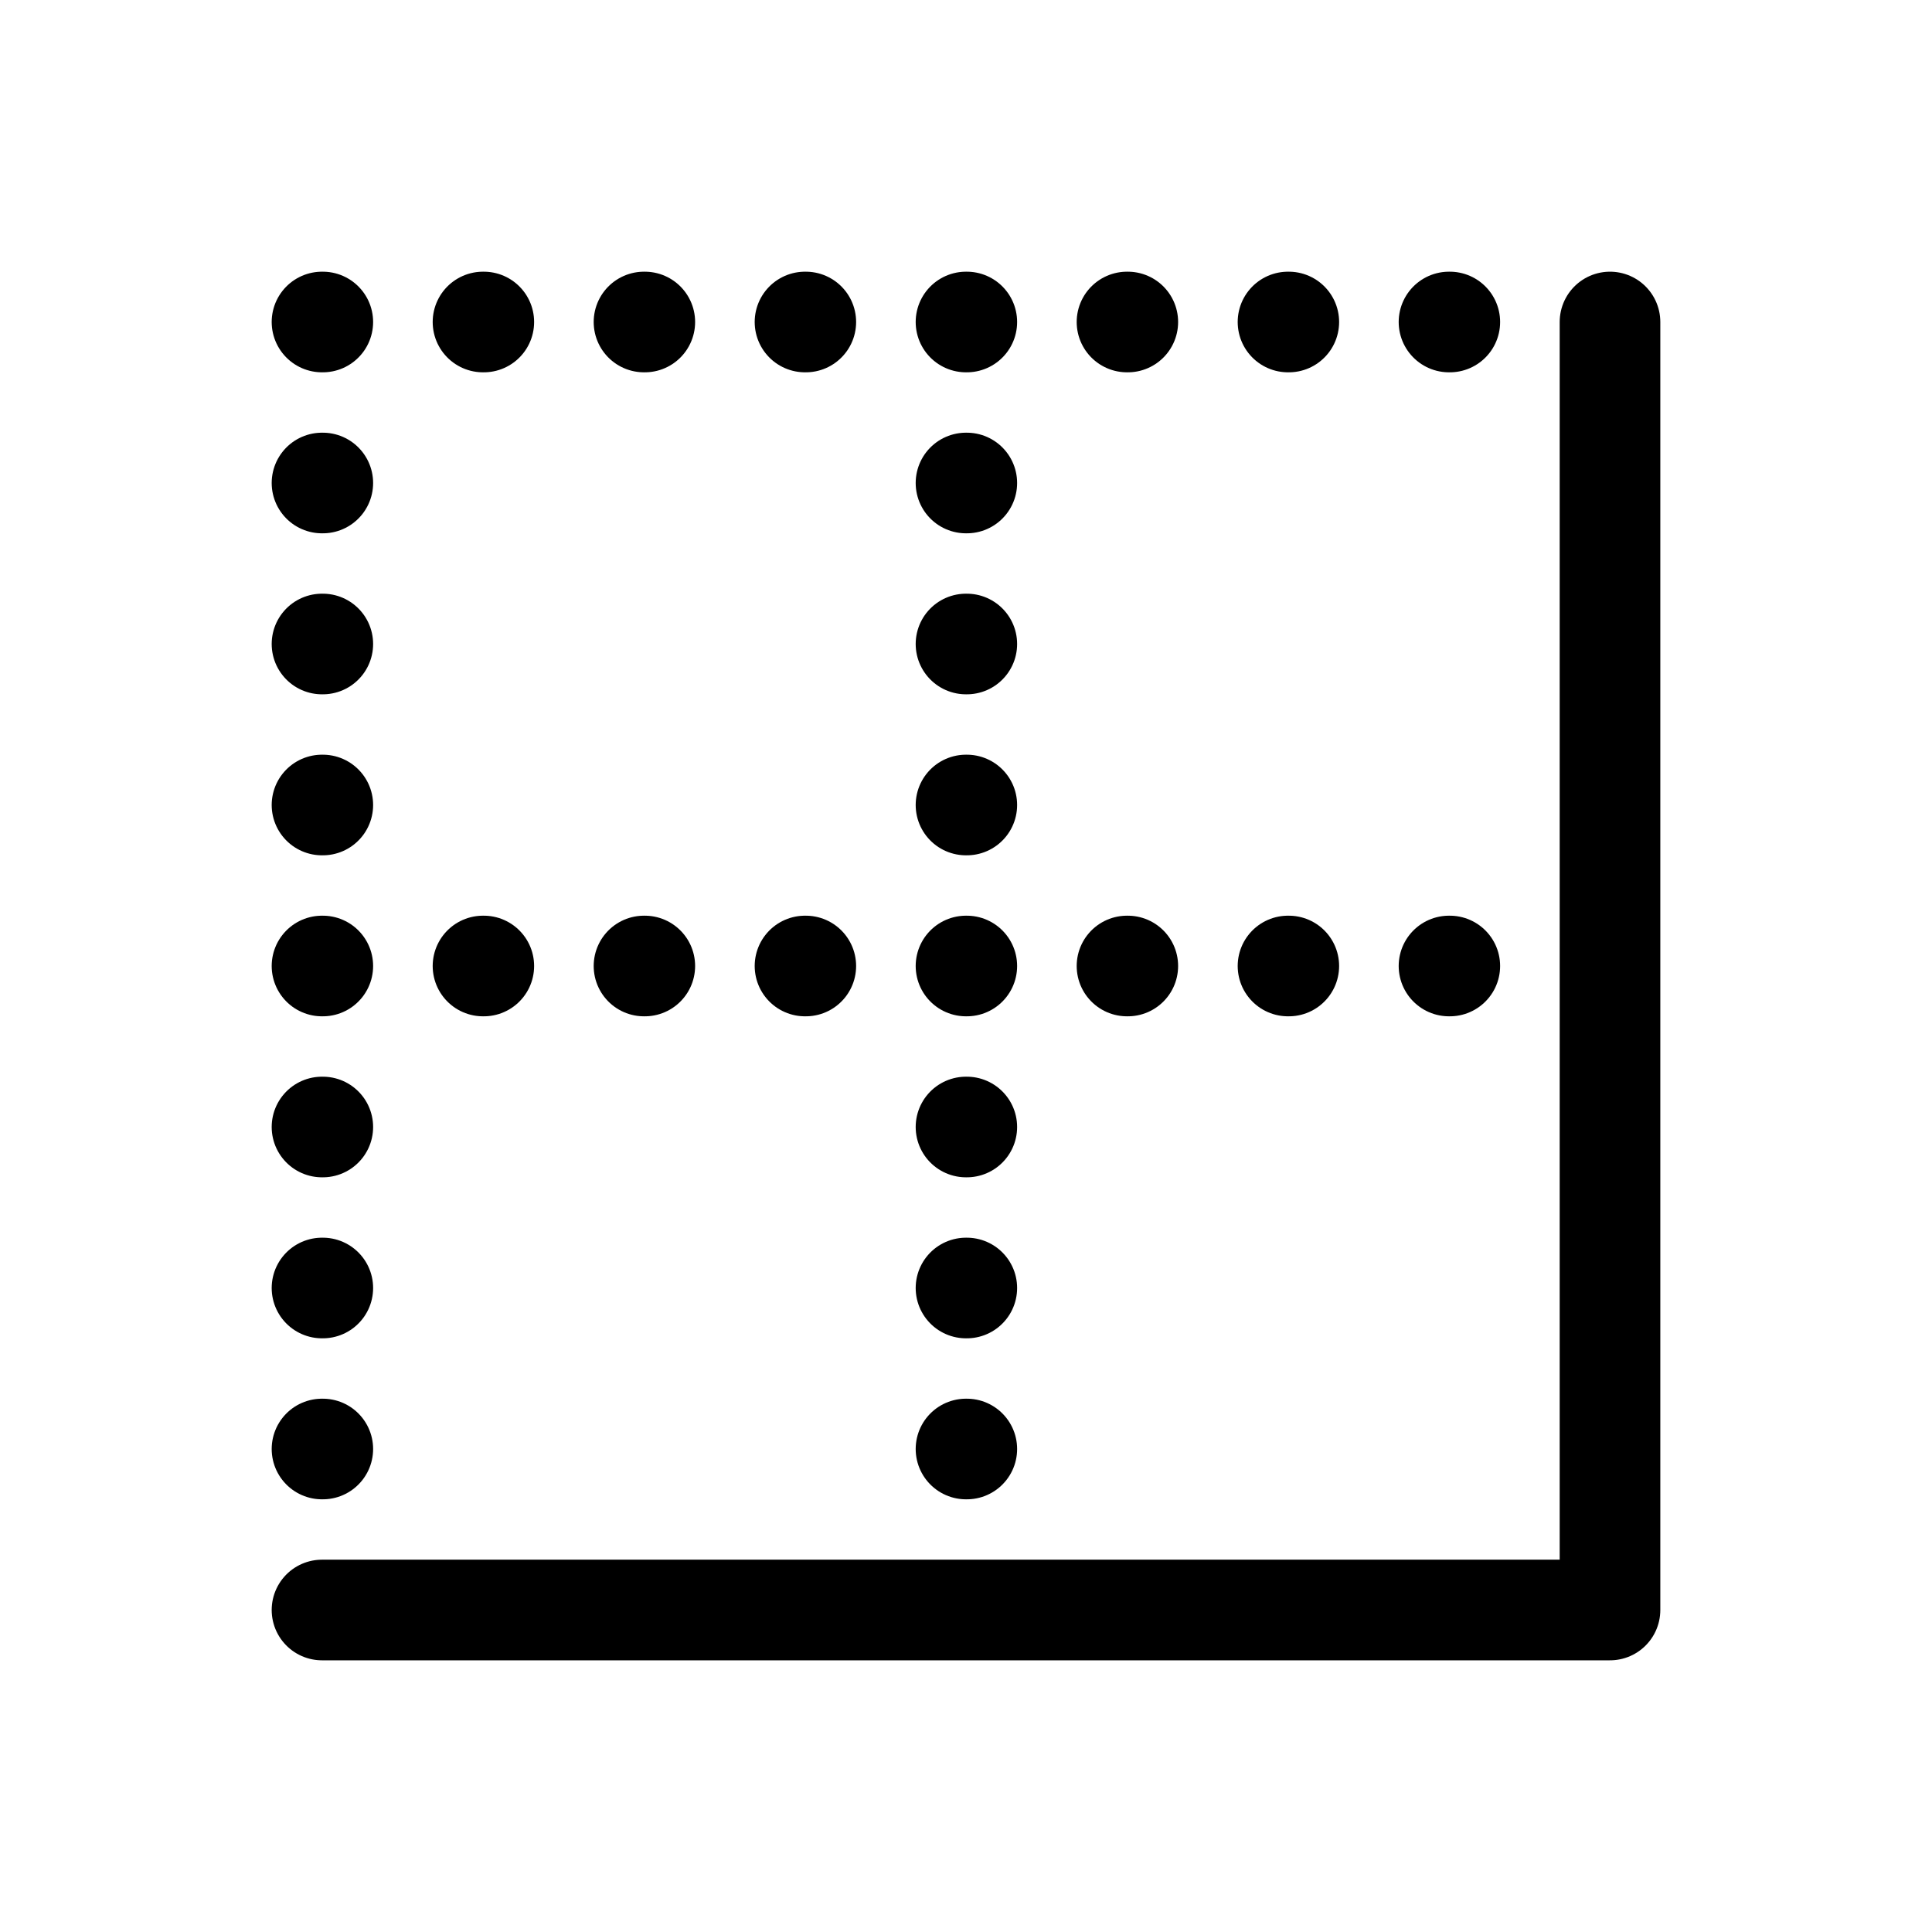
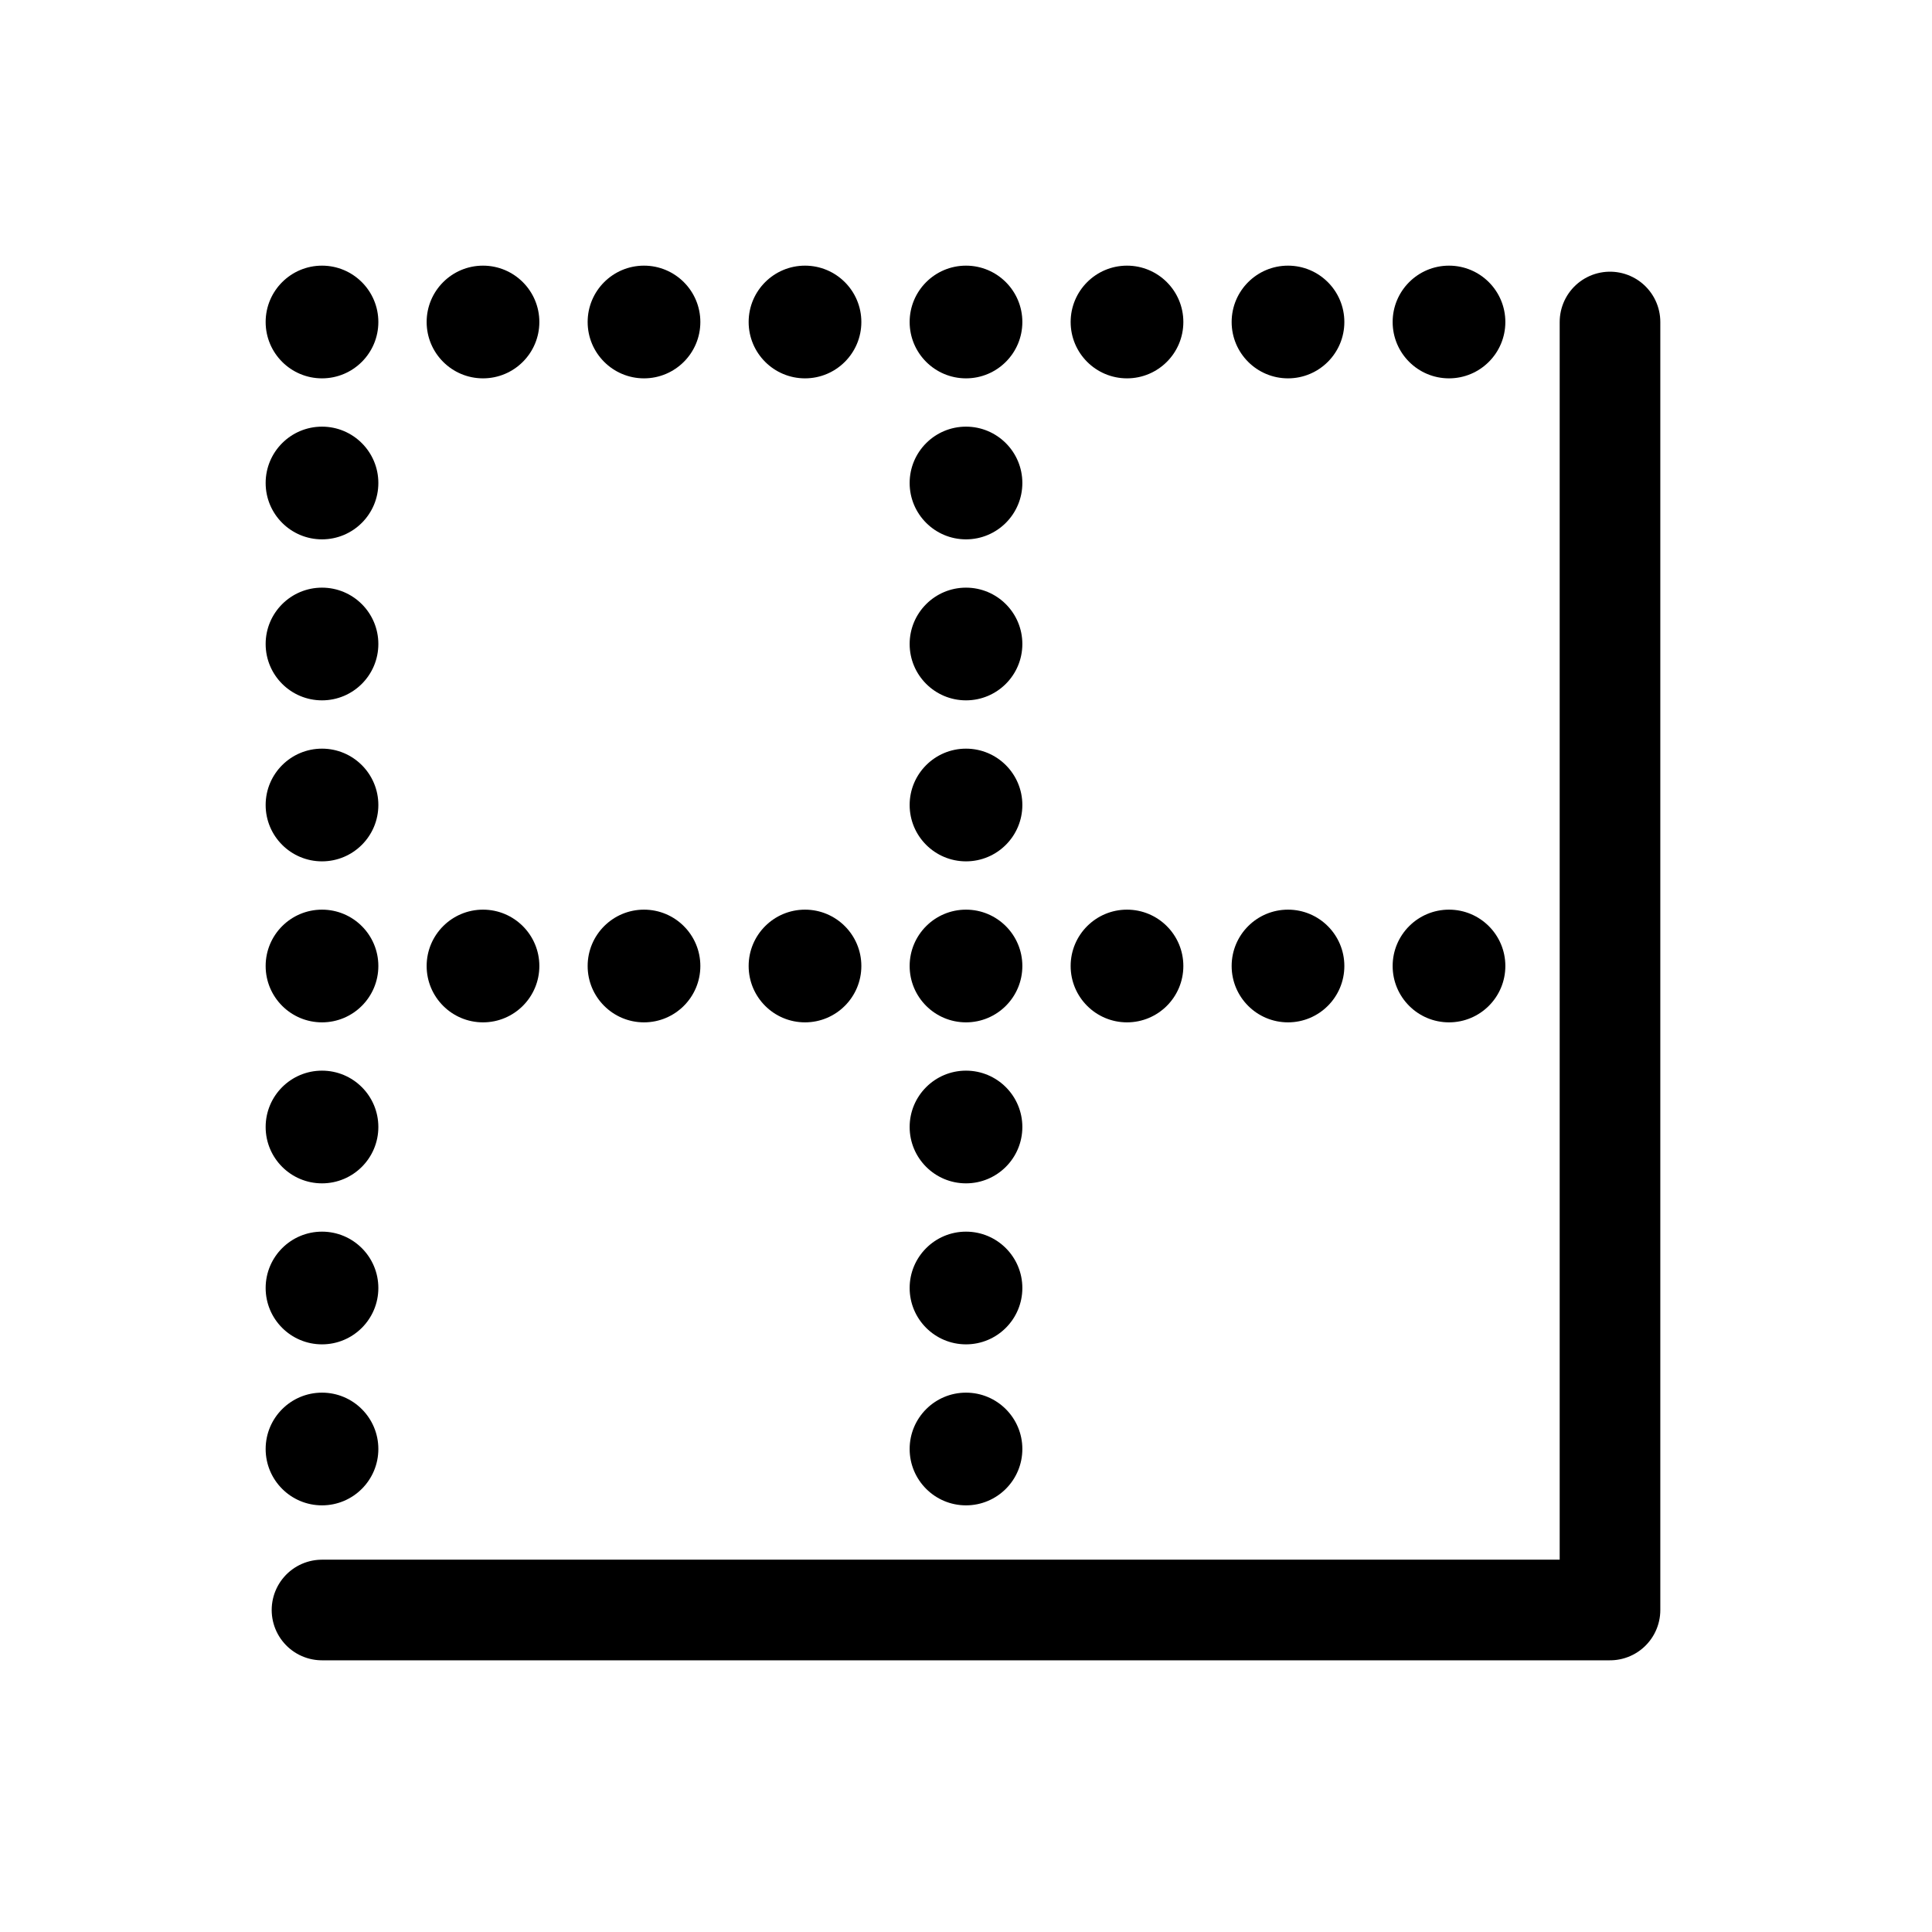
<svg xmlns="http://www.w3.org/2000/svg" viewBox="0 0 24 24" fill="none" stroke="currentColor" stroke-width="1.25" stroke-linecap="round" stroke-linejoin="round">
  <path d="M4 20h16V4" />
-   <path d="M4 4h.01M4 6h.01M6 4h.01M4 8h.01M8 4h.01M4 10h.01M10 4h.01M4 12h.01M12 4h.01M4 14h.01M14 4h.01M4 16h.01M16 4h.01M4 18h.01M18 4h.01M12 6h.01M6 12h.01M12 8h.01M8 12h.01M12 10h.01M10 12h.01M12 12h.01M12 14h.01M14 12h.01M12 16h.01M16 12h.01M12 18h.01M18 12h.01" />
+   <path d="M3.3 4a.7.7 0 1 0 1.4 0a.7.7 0 1 0-1.4 0M3.3 6a.7.7 0 1 0 1.4 0a.7.7 0 1 0-1.4 0M5.3 4a.7.7 0 1 0 1.4 0a.7.7 0 1 0-1.4 0M3.3 8a.7.7 0 1 0 1.4 0a.7.7 0 1 0-1.4 0M7.3 4a.7.7 0 1 0 1.4 0a.7.7 0 1 0-1.4 0M3.3 10a.7.7 0 1 0 1.4 0a.7.7 0 1 0-1.4 0M9.3 4a.7.7 0 1 0 1.4 0a.7.7 0 1 0-1.4 0M3.3 12a.7.7 0 1 0 1.4 0a.7.7 0 1 0-1.4 0M11.3 4a.7.7 0 1 0 1.4 0a.7.7 0 1 0-1.4 0M3.3 14a.7.7 0 1 0 1.4 0a.7.7 0 1 0-1.4 0M13.3 4a.7.7 0 1 0 1.4 0a.7.7 0 1 0-1.4 0M3.3 16a.7.7 0 1 0 1.4 0a.7.7 0 1 0-1.4 0M15.3 4a.7.7 0 1 0 1.4 0a.7.7 0 1 0-1.4 0M3.3 18a.7.7 0 1 0 1.4 0a.7.7 0 1 0-1.4 0M17.3 4a.7.7 0 1 0 1.4 0a.7.7 0 1 0-1.4 0M11.3 6a.7.7 0 1 0 1.4 0a.7.7 0 1 0-1.4 0M5.3 12a.7.7 0 1 0 1.4 0a.7.7 0 1 0-1.4 0M11.3 8a.7.7 0 1 0 1.4 0a.7.7 0 1 0-1.4 0M7.3 12a.7.7 0 1 0 1.4 0a.7.7 0 1 0-1.4 0M11.3 10a.7.7 0 1 0 1.4 0a.7.7 0 1 0-1.4 0M9.3 12a.7.7 0 1 0 1.4 0a.7.7 0 1 0-1.4 0M11.3 12a.7.7 0 1 0 1.4 0a.7.7 0 1 0-1.4 0M11.3 14a.7.7 0 1 0 1.4 0a.7.7 0 1 0-1.4 0M13.3 12a.7.7 0 1 0 1.4 0a.7.7 0 1 0-1.4 0M11.3 16a.7.7 0 1 0 1.4 0a.7.7 0 1 0-1.4 0M15.3 12a.7.7 0 1 0 1.4 0a.7.7 0 1 0-1.4 0M11.3 18a.7.7 0 1 0 1.4 0a.7.7 0 1 0-1.4 0M17.3 12a.7.7 0 1 0 1.4 0a.7.7 0 1 0-1.4 0" fill="currentColor" stroke="none" />
</svg>
